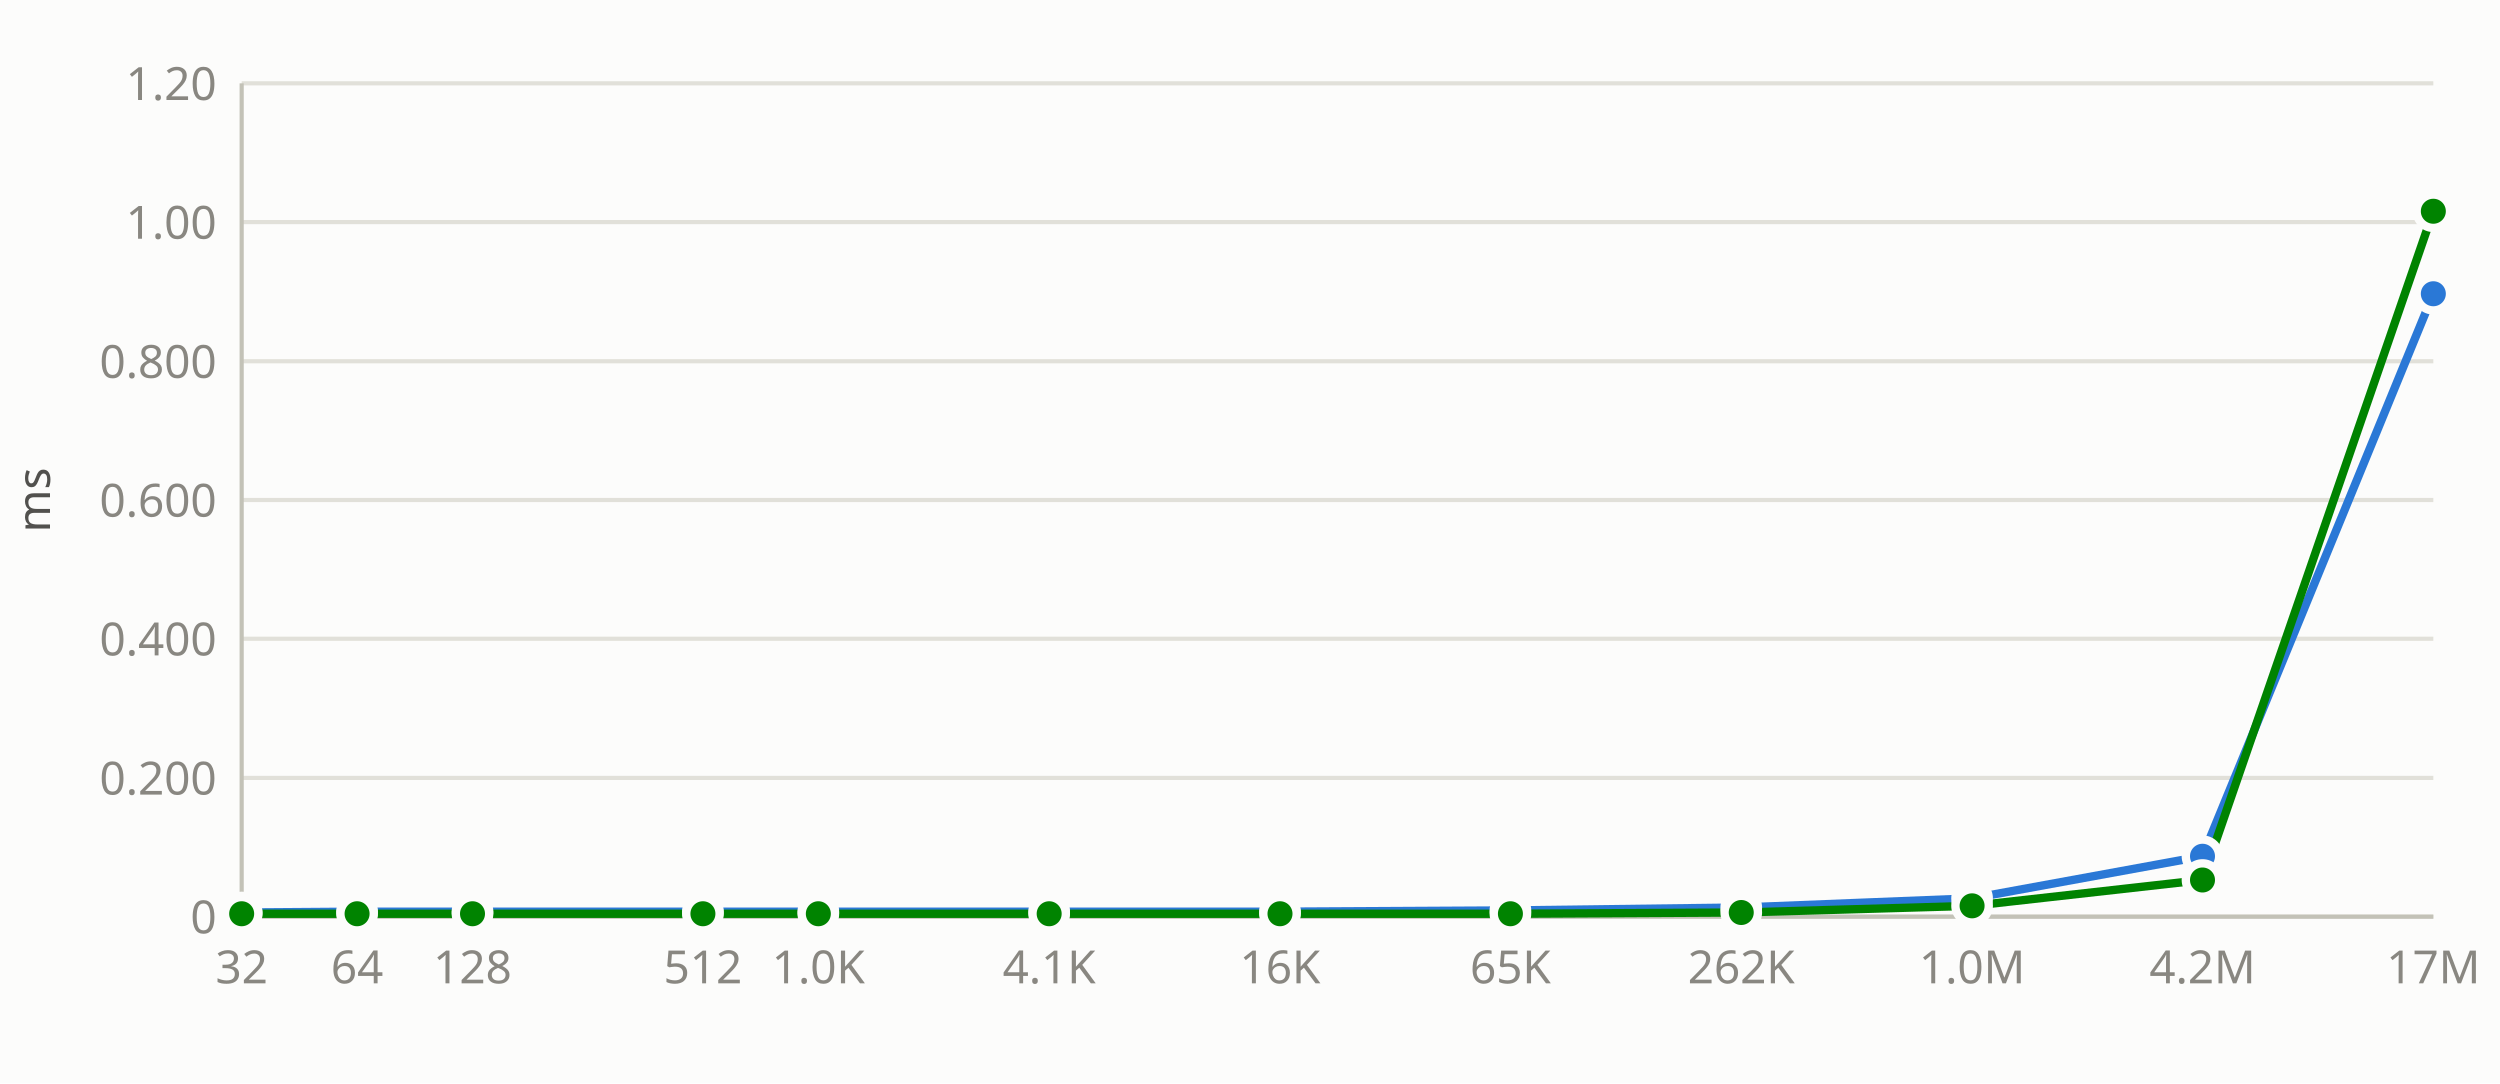
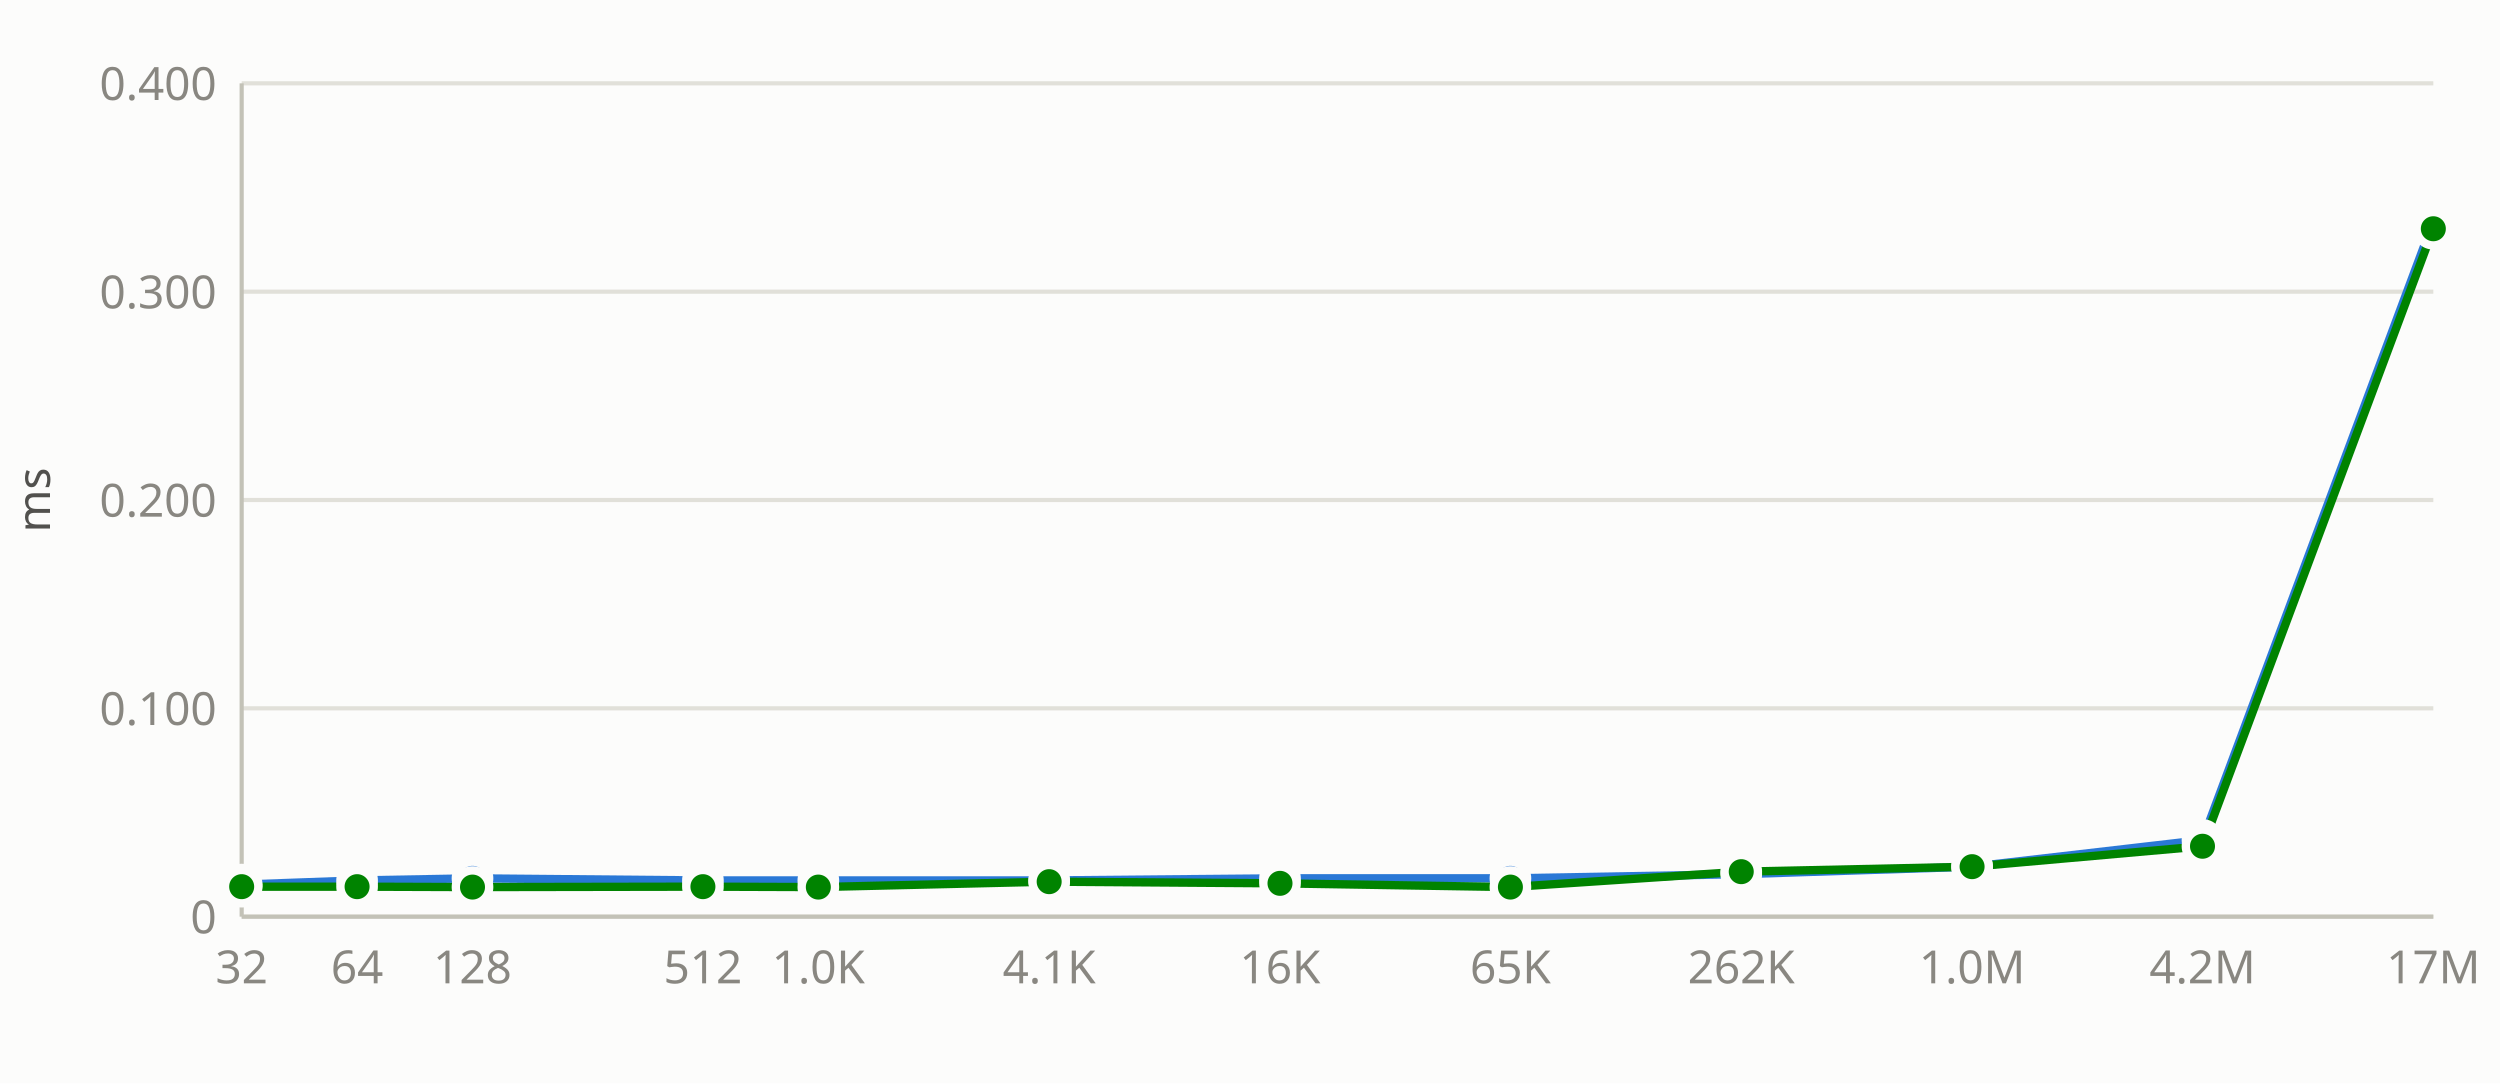
- <svg xmlns="http://www.w3.org/2000/svg" id="bc-saxpy-default-nvidia_geforce_rtx_4060_laptop_gpu-ms" viewBox="0 0 600 260" width="600" height="260" role="img" aria-label="ms vs n">
-   <style>#bc-saxpy-default-nvidia_geforce_rtx_4060_laptop_gpu-ms .bg{fill:#fcfcfb}#bc-saxpy-default-nvidia_geforce_rtx_4060_laptop_gpu-ms .gr{stroke:#e1e0d9;stroke-width:1;fill:none}#bc-saxpy-default-nvidia_geforce_rtx_4060_laptop_gpu-ms .ax{stroke:#c3c2b7;stroke-width:1;fill:none}#bc-saxpy-default-nvidia_geforce_rtx_4060_laptop_gpu-ms .at{fill:#898781;font:11px/1 system-ui,sans-serif}#bc-saxpy-default-nvidia_geforce_rtx_4060_laptop_gpu-ms .lt{fill:#52514e;font:11px/1 system-ui,sans-serif}#bc-saxpy-default-nvidia_geforce_rtx_4060_laptop_gpu-ms .ln1{stroke:#2a78d6;fill:none;stroke-width:2;stroke-linejoin:round;stroke-linecap:round}#bc-saxpy-default-nvidia_geforce_rtx_4060_laptop_gpu-ms .mk1{fill:#2a78d6;stroke:#fcfcfb;stroke-width:2}#bc-saxpy-default-nvidia_geforce_rtx_4060_laptop_gpu-ms .ln2{stroke:#008300;fill:none;stroke-width:2;stroke-linejoin:round;stroke-linecap:round}#bc-saxpy-default-nvidia_geforce_rtx_4060_laptop_gpu-ms .mk2{fill:#008300;stroke:#fcfcfb;stroke-width:2}@media(prefers-color-scheme:dark){#bc-saxpy-default-nvidia_geforce_rtx_4060_laptop_gpu-ms .bg{fill:#1a1a19}#bc-saxpy-default-nvidia_geforce_rtx_4060_laptop_gpu-ms .gr{stroke:#2c2c2a}#bc-saxpy-default-nvidia_geforce_rtx_4060_laptop_gpu-ms .ax{stroke:#383835}#bc-saxpy-default-nvidia_geforce_rtx_4060_laptop_gpu-ms .at{fill:#898781}#bc-saxpy-default-nvidia_geforce_rtx_4060_laptop_gpu-ms .lt{fill:#c3c2b7}#bc-saxpy-default-nvidia_geforce_rtx_4060_laptop_gpu-ms .ln1{stroke:#3987e5}#bc-saxpy-default-nvidia_geforce_rtx_4060_laptop_gpu-ms .mk1{fill:#3987e5;stroke:#1a1a19}#bc-saxpy-default-nvidia_geforce_rtx_4060_laptop_gpu-ms .ln2{stroke:#008300}#bc-saxpy-default-nvidia_geforce_rtx_4060_laptop_gpu-ms .mk2{fill:#008300;stroke:#1a1a19}}:root[data-theme=dark] #bc-saxpy-default-nvidia_geforce_rtx_4060_laptop_gpu-ms .bg{fill:#1a1a19}:root[data-theme=dark] #bc-saxpy-default-nvidia_geforce_rtx_4060_laptop_gpu-ms .gr{stroke:#2c2c2a}:root[data-theme=dark] #bc-saxpy-default-nvidia_geforce_rtx_4060_laptop_gpu-ms .ax{stroke:#383835}:root[data-theme=dark] #bc-saxpy-default-nvidia_geforce_rtx_4060_laptop_gpu-ms .lt{fill:#c3c2b7}:root[data-theme=dark] #bc-saxpy-default-nvidia_geforce_rtx_4060_laptop_gpu-ms .ln1{stroke:#3987e5}:root[data-theme=dark] #bc-saxpy-default-nvidia_geforce_rtx_4060_laptop_gpu-ms .mk1{fill:#3987e5;stroke:#1a1a19}:root[data-theme=dark] #bc-saxpy-default-nvidia_geforce_rtx_4060_laptop_gpu-ms .mk2{stroke:#1a1a19}</style>
+ <svg xmlns="http://www.w3.org/2000/svg" id="bc-sasum-default-nvidia_geforce_rtx_4060_laptop_gpu-ms" viewBox="0 0 600 260" width="600" height="260" role="img" aria-label="ms vs n">
+   <style>#bc-sasum-default-nvidia_geforce_rtx_4060_laptop_gpu-ms .bg{fill:#fcfcfb}#bc-sasum-default-nvidia_geforce_rtx_4060_laptop_gpu-ms .gr{stroke:#e1e0d9;stroke-width:1;fill:none}#bc-sasum-default-nvidia_geforce_rtx_4060_laptop_gpu-ms .ax{stroke:#c3c2b7;stroke-width:1;fill:none}#bc-sasum-default-nvidia_geforce_rtx_4060_laptop_gpu-ms .at{fill:#898781;font:11px/1 system-ui,sans-serif}#bc-sasum-default-nvidia_geforce_rtx_4060_laptop_gpu-ms .lt{fill:#52514e;font:11px/1 system-ui,sans-serif}#bc-sasum-default-nvidia_geforce_rtx_4060_laptop_gpu-ms .ln1{stroke:#2a78d6;fill:none;stroke-width:2;stroke-linejoin:round;stroke-linecap:round}#bc-sasum-default-nvidia_geforce_rtx_4060_laptop_gpu-ms .mk1{fill:#2a78d6;stroke:#fcfcfb;stroke-width:2}#bc-sasum-default-nvidia_geforce_rtx_4060_laptop_gpu-ms .ln2{stroke:#008300;fill:none;stroke-width:2;stroke-linejoin:round;stroke-linecap:round}#bc-sasum-default-nvidia_geforce_rtx_4060_laptop_gpu-ms .mk2{fill:#008300;stroke:#fcfcfb;stroke-width:2}@media(prefers-color-scheme:dark){#bc-sasum-default-nvidia_geforce_rtx_4060_laptop_gpu-ms .bg{fill:#1a1a19}#bc-sasum-default-nvidia_geforce_rtx_4060_laptop_gpu-ms .gr{stroke:#2c2c2a}#bc-sasum-default-nvidia_geforce_rtx_4060_laptop_gpu-ms .ax{stroke:#383835}#bc-sasum-default-nvidia_geforce_rtx_4060_laptop_gpu-ms .at{fill:#898781}#bc-sasum-default-nvidia_geforce_rtx_4060_laptop_gpu-ms .lt{fill:#c3c2b7}#bc-sasum-default-nvidia_geforce_rtx_4060_laptop_gpu-ms .ln1{stroke:#3987e5}#bc-sasum-default-nvidia_geforce_rtx_4060_laptop_gpu-ms .mk1{fill:#3987e5;stroke:#1a1a19}#bc-sasum-default-nvidia_geforce_rtx_4060_laptop_gpu-ms .ln2{stroke:#008300}#bc-sasum-default-nvidia_geforce_rtx_4060_laptop_gpu-ms .mk2{fill:#008300;stroke:#1a1a19}}:root[data-theme=dark] #bc-sasum-default-nvidia_geforce_rtx_4060_laptop_gpu-ms .bg{fill:#1a1a19}:root[data-theme=dark] #bc-sasum-default-nvidia_geforce_rtx_4060_laptop_gpu-ms .gr{stroke:#2c2c2a}:root[data-theme=dark] #bc-sasum-default-nvidia_geforce_rtx_4060_laptop_gpu-ms .ax{stroke:#383835}:root[data-theme=dark] #bc-sasum-default-nvidia_geforce_rtx_4060_laptop_gpu-ms .lt{fill:#c3c2b7}:root[data-theme=dark] #bc-sasum-default-nvidia_geforce_rtx_4060_laptop_gpu-ms .ln1{stroke:#3987e5}:root[data-theme=dark] #bc-sasum-default-nvidia_geforce_rtx_4060_laptop_gpu-ms .mk1{fill:#3987e5;stroke:#1a1a19}:root[data-theme=dark] #bc-sasum-default-nvidia_geforce_rtx_4060_laptop_gpu-ms .mk2{stroke:#1a1a19}</style>
  <rect class="bg" width="600" height="260" />
  <line class="gr" x1="58" y1="220.0" x2="584" y2="220.0" />
-   <line class="gr" x1="58" y1="186.7" x2="584" y2="186.7" />
-   <line class="gr" x1="58" y1="153.3" x2="584" y2="153.3" />
+   <line class="gr" x1="58" y1="170.0" x2="584" y2="170.0" />
  <line class="gr" x1="58" y1="120.0" x2="584" y2="120.0" />
-   <line class="gr" x1="58" y1="86.7" x2="584" y2="86.7" />
-   <line class="gr" x1="58" y1="53.3" x2="584" y2="53.3" />
+   <line class="gr" x1="58" y1="70.0" x2="584" y2="70.0" />
  <line class="gr" x1="58" y1="20.0" x2="584" y2="20.0" />
  <line class="ax" x1="58" y1="20" x2="58" y2="220" />
  <line class="ax" x1="58" y1="220" x2="584" y2="220" />
  <text class="at" x="52" y="224.0" text-anchor="end">0</text>
-   <text class="at" x="52" y="190.7" text-anchor="end">0.200</text>
-   <text class="at" x="52" y="157.3" text-anchor="end">0.400</text>
-   <text class="at" x="52" y="124.0" text-anchor="end">0.600</text>
-   <text class="at" x="52" y="90.7" text-anchor="end">0.800</text>
-   <text class="at" x="52" y="57.3" text-anchor="end">1.00</text>
-   <text class="at" x="52" y="24.0" text-anchor="end">1.20</text>
+   <text class="at" x="52" y="174.0" text-anchor="end">0.100</text>
+   <text class="at" x="52" y="124.0" text-anchor="end">0.200</text>
+   <text class="at" x="52" y="74.0" text-anchor="end">0.300</text>
+   <text class="at" x="52" y="24.0" text-anchor="end">0.400</text>
  <text class="lt" x="12" y="120.0" text-anchor="middle" transform="rotate(-90 12 120.0)">ms</text>
  <text class="at" x="58.0" y="236" text-anchor="middle">32</text>
  <text class="at" x="85.7" y="236" text-anchor="middle">64</text>
  <text class="at" x="113.4" y="236" text-anchor="middle">128</text>
  <text class="at" x="168.7" y="236" text-anchor="middle">512</text>
  <text class="at" x="196.4" y="236" text-anchor="middle">1.0K</text>
  <text class="at" x="251.8" y="236" text-anchor="middle">4.1K</text>
  <text class="at" x="307.2" y="236" text-anchor="middle">16K</text>
  <text class="at" x="362.5" y="236" text-anchor="middle">65K</text>
  <text class="at" x="417.9" y="236" text-anchor="middle">262K</text>
  <text class="at" x="473.3" y="236" text-anchor="middle">1.0M</text>
  <text class="at" x="528.6" y="236" text-anchor="middle">4.2M</text>
  <text class="at" x="584.0" y="236" text-anchor="middle">17M</text>
-   <polyline class="ln1" points="58.0,219.0 85.7,218.8 113.4,218.8 168.7,218.8 196.4,218.8 251.8,218.8 307.2,218.8 362.5,218.5 417.9,217.8 473.3,215.6 528.6,205.5 584.0,70.5" />
-   <polyline class="ln2" points="58.0,219.3 85.7,219.3 113.4,219.3 168.7,219.3 196.4,219.3 251.8,219.3 307.2,219.3 362.5,219.3 417.9,219.0 473.3,217.4 528.6,211.2 584.0,50.7" />
-   <circle class="mk1" cx="58.0" cy="219.0" r="4" />
-   <circle class="mk1" cx="85.7" cy="218.8" r="4" />
-   <circle class="mk1" cx="113.4" cy="218.8" r="4" />
-   <circle class="mk1" cx="168.7" cy="218.8" r="4" />
-   <circle class="mk1" cx="196.4" cy="218.8" r="4" />
-   <circle class="mk1" cx="251.8" cy="218.8" r="4" />
-   <circle class="mk1" cx="307.2" cy="218.8" r="4" />
-   <circle class="mk1" cx="362.5" cy="218.5" r="4" />
-   <circle class="mk1" cx="417.9" cy="217.8" r="4" />
-   <circle class="mk1" cx="473.3" cy="215.6" r="4" />
-   <circle class="mk1" cx="528.6" cy="205.5" r="4" />
-   <circle class="mk1" cx="584.0" cy="70.5" r="4" />
-   <circle class="mk2" cx="58.0" cy="219.3" r="4" />
-   <circle class="mk2" cx="85.7" cy="219.3" r="4" />
-   <circle class="mk2" cx="113.4" cy="219.3" r="4" />
-   <circle class="mk2" cx="168.7" cy="219.3" r="4" />
-   <circle class="mk2" cx="196.4" cy="219.3" r="4" />
-   <circle class="mk2" cx="251.8" cy="219.3" r="4" />
-   <circle class="mk2" cx="307.2" cy="219.3" r="4" />
-   <circle class="mk2" cx="362.5" cy="219.3" r="4" />
-   <circle class="mk2" cx="417.9" cy="219.0" r="4" />
-   <circle class="mk2" cx="473.3" cy="217.4" r="4" />
-   <circle class="mk2" cx="528.6" cy="211.2" r="4" />
-   <circle class="mk2" cx="584.0" cy="50.7" r="4" />
+   <polyline class="ln1" points="58.0,212.3 85.7,211.3 113.4,210.8 168.7,211.3 196.4,211.3 251.8,211.3 307.2,210.8 362.5,210.8 417.9,209.8 473.3,208.0 528.6,201.6 584.0,53.1" />
+   <polyline class="ln2" points="58.0,212.8 85.7,212.8 113.4,212.9 168.7,212.8 196.4,212.9 251.8,211.6 307.2,212.0 362.5,212.9 417.9,209.2 473.3,208.0 528.6,203.1 584.0,54.9" />
+   <circle class="mk1" cx="58.0" cy="212.3" r="4" />
+   <circle class="mk1" cx="85.7" cy="211.3" r="4" />
+   <circle class="mk1" cx="113.4" cy="210.8" r="4" />
+   <circle class="mk1" cx="168.7" cy="211.3" r="4" />
+   <circle class="mk1" cx="196.4" cy="211.3" r="4" />
+   <circle class="mk1" cx="251.8" cy="211.3" r="4" />
+   <circle class="mk1" cx="307.2" cy="210.8" r="4" />
+   <circle class="mk1" cx="362.5" cy="210.8" r="4" />
+   <circle class="mk1" cx="417.9" cy="209.8" r="4" />
+   <circle class="mk1" cx="473.3" cy="208.0" r="4" />
+   <circle class="mk1" cx="528.6" cy="201.6" r="4" />
+   <circle class="mk1" cx="584.0" cy="53.1" r="4" />
+   <circle class="mk2" cx="58.0" cy="212.8" r="4" />
+   <circle class="mk2" cx="85.7" cy="212.8" r="4" />
+   <circle class="mk2" cx="113.4" cy="212.9" r="4" />
+   <circle class="mk2" cx="168.7" cy="212.8" r="4" />
+   <circle class="mk2" cx="196.4" cy="212.9" r="4" />
+   <circle class="mk2" cx="251.8" cy="211.6" r="4" />
+   <circle class="mk2" cx="307.2" cy="212.0" r="4" />
+   <circle class="mk2" cx="362.5" cy="212.9" r="4" />
+   <circle class="mk2" cx="417.9" cy="209.2" r="4" />
+   <circle class="mk2" cx="473.3" cy="208.0" r="4" />
+   <circle class="mk2" cx="528.6" cy="203.1" r="4" />
+   <circle class="mk2" cx="584.0" cy="54.9" r="4" />
</svg>
